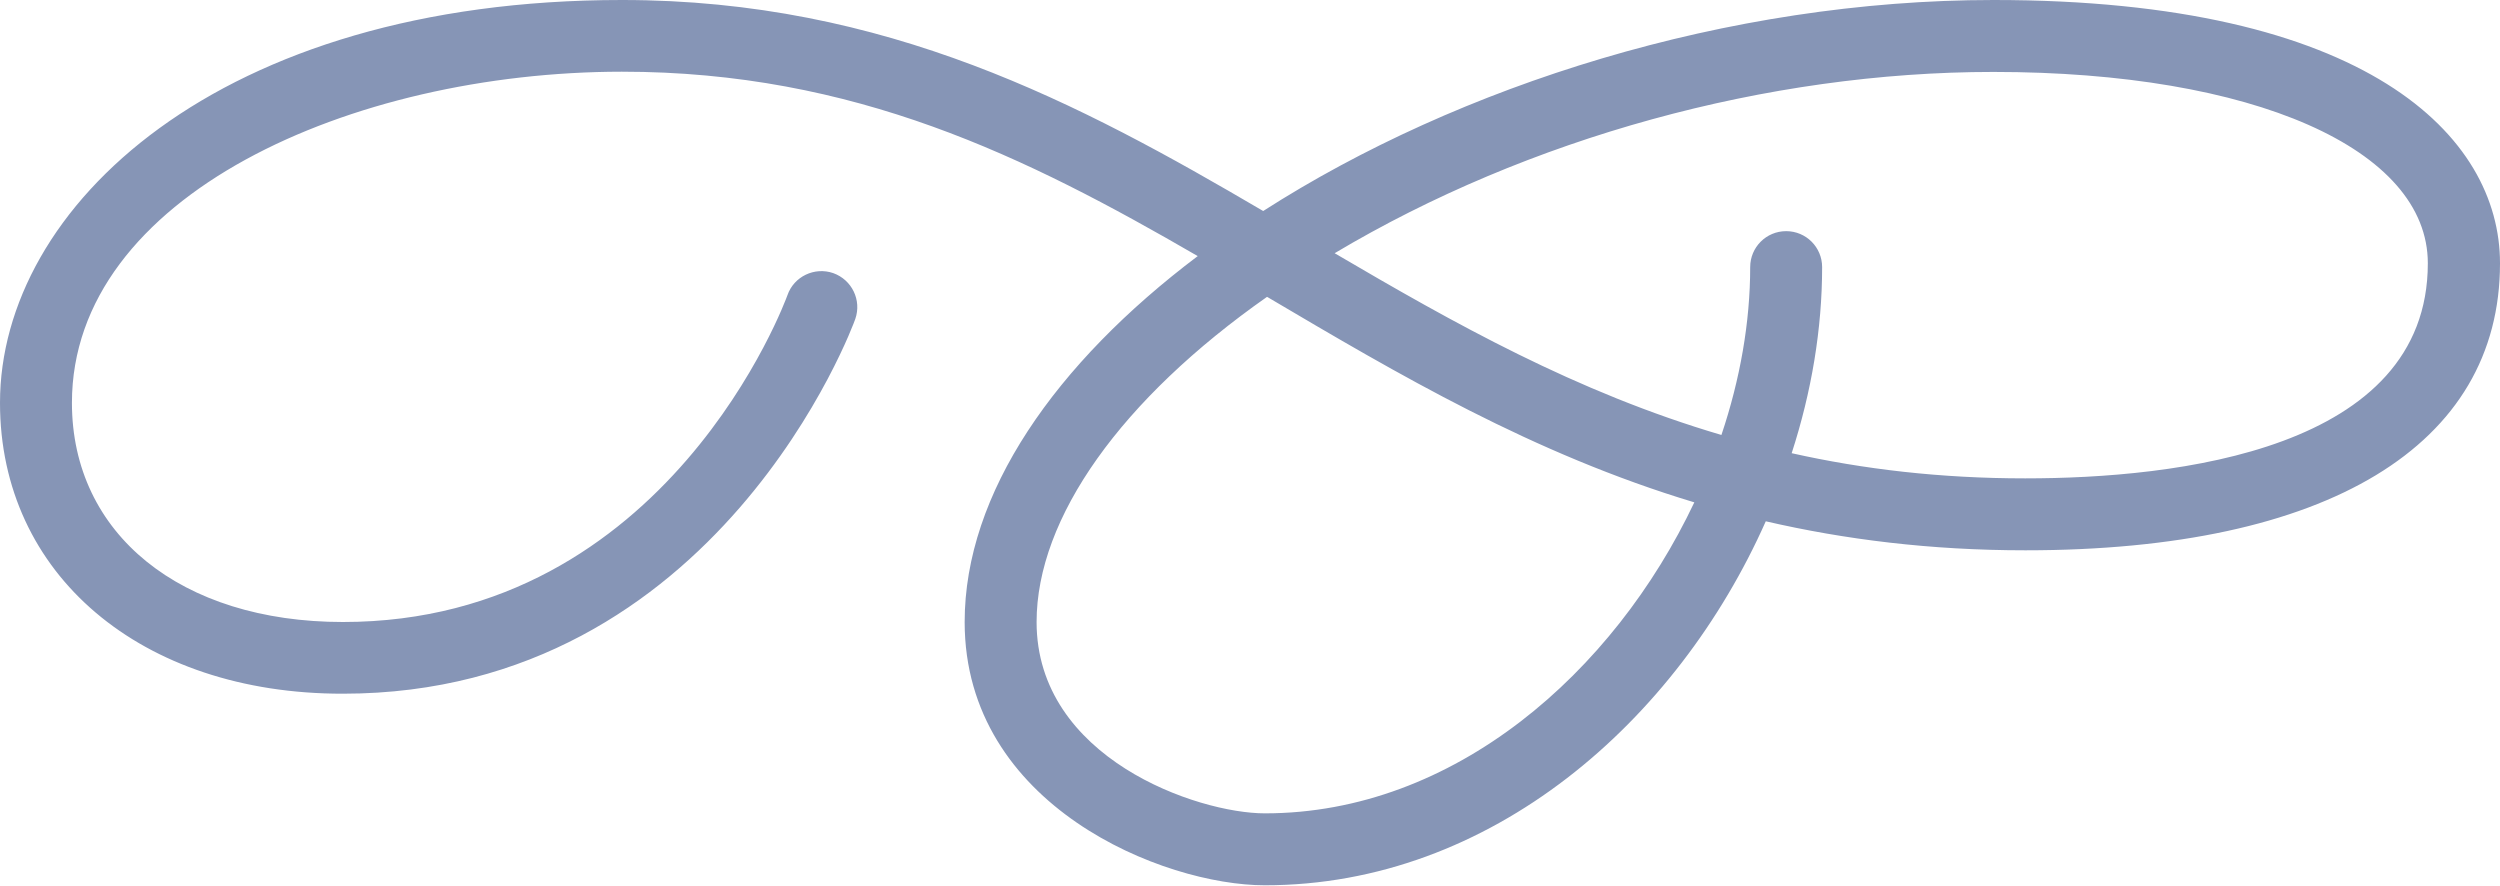
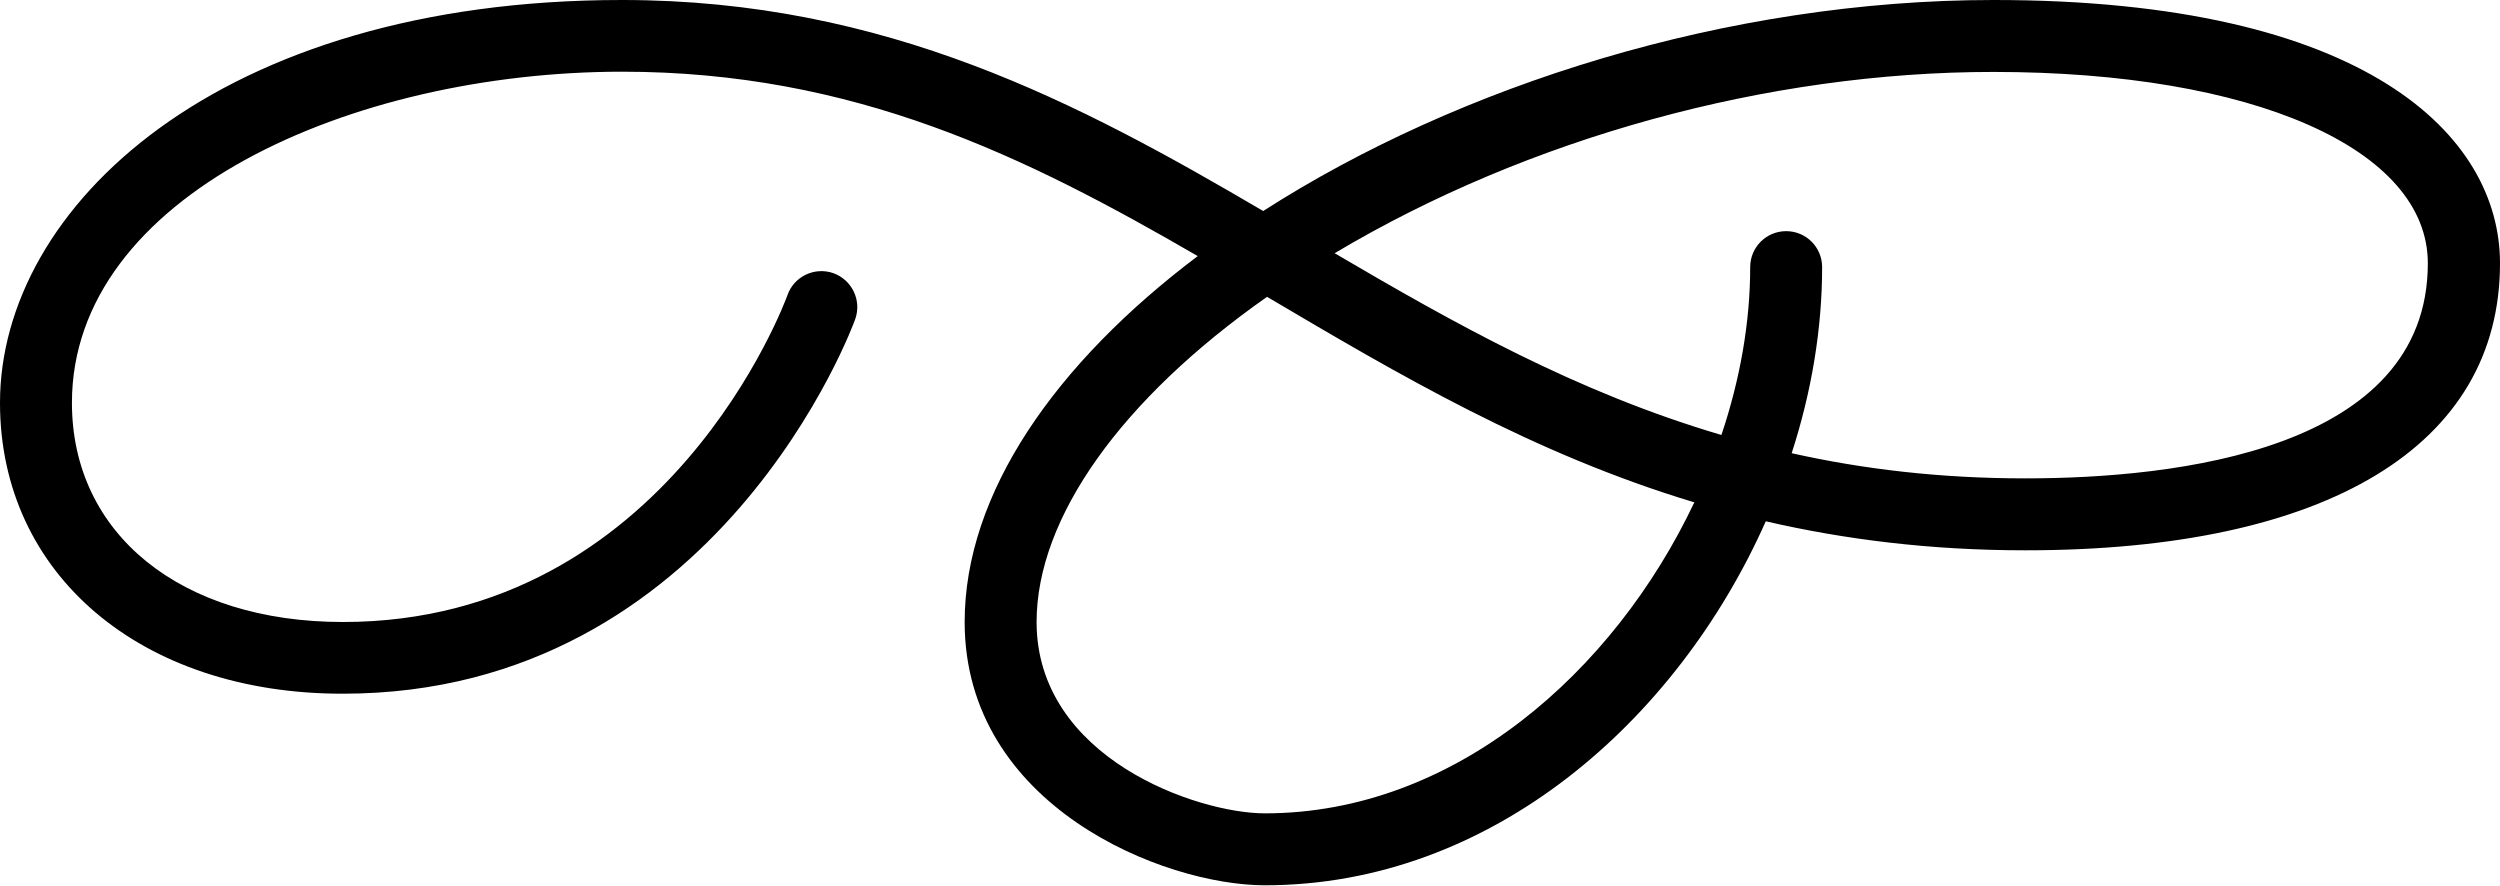
<svg xmlns="http://www.w3.org/2000/svg" id="Layer_1" data-name="Layer 1" viewBox="0 0 104.26 36.92">
  <defs>
    <style>
      .cls-1 {
-         fill: #8695b6;
+         fill: #000000;
      }
    </style>
  </defs>
  <path class="cls-1" d="M52.75,36.92c-4.23,0-12.52-3.31-12.52-10.98,0-5.37,3.78-10.78,9.72-15.26-7.16-4.15-14.31-7.69-24.02-7.69C14.66,3,3,8.16,3,16.8c0,5.47,4.54,9.14,11.3,9.14,13.58,0,18.49-13.49,18.54-13.63,.27-.78,1.13-1.19,1.91-.92,.78,.28,1.19,1.13,.92,1.91-.05,.16-5.69,15.63-21.37,15.63C5.88,28.94,0,23.95,0,16.8,0,8.65,9.09,0,25.94,0c11.01,0,19.09,4.31,26.74,8.8C60.85,3.56,72.05,0,83.14,0c15.57,0,21.12,5.67,21.12,10.98,0,7.61-7.21,11.97-19.79,11.97-3.96,0-7.54-.45-10.83-1.21-3.7,8.33-11.45,15.18-20.89,15.18Zm.09-24.54c-6.07,4.26-9.61,9.21-9.61,13.56,0,5.68,6.71,7.98,9.52,7.98,7.89,0,14.55-5.87,17.91-12.97-6.74-2.03-12.33-5.33-17.8-8.56,0,0-.01,0-.02-.01Zm21.88,6.52c2.99,.67,6.21,1.05,9.74,1.05,6.27,0,16.79-1.17,16.79-8.97,0-4.77-7.28-7.98-18.12-7.98-9.41,0-19.4,2.75-27.47,7.56,4.96,2.91,10.08,5.8,16.13,7.58,.78-2.32,1.2-4.7,1.2-7,0-.83,.67-1.5,1.5-1.5s1.5,.67,1.5,1.5c0,2.57-.44,5.2-1.27,7.76Z" />
</svg>
